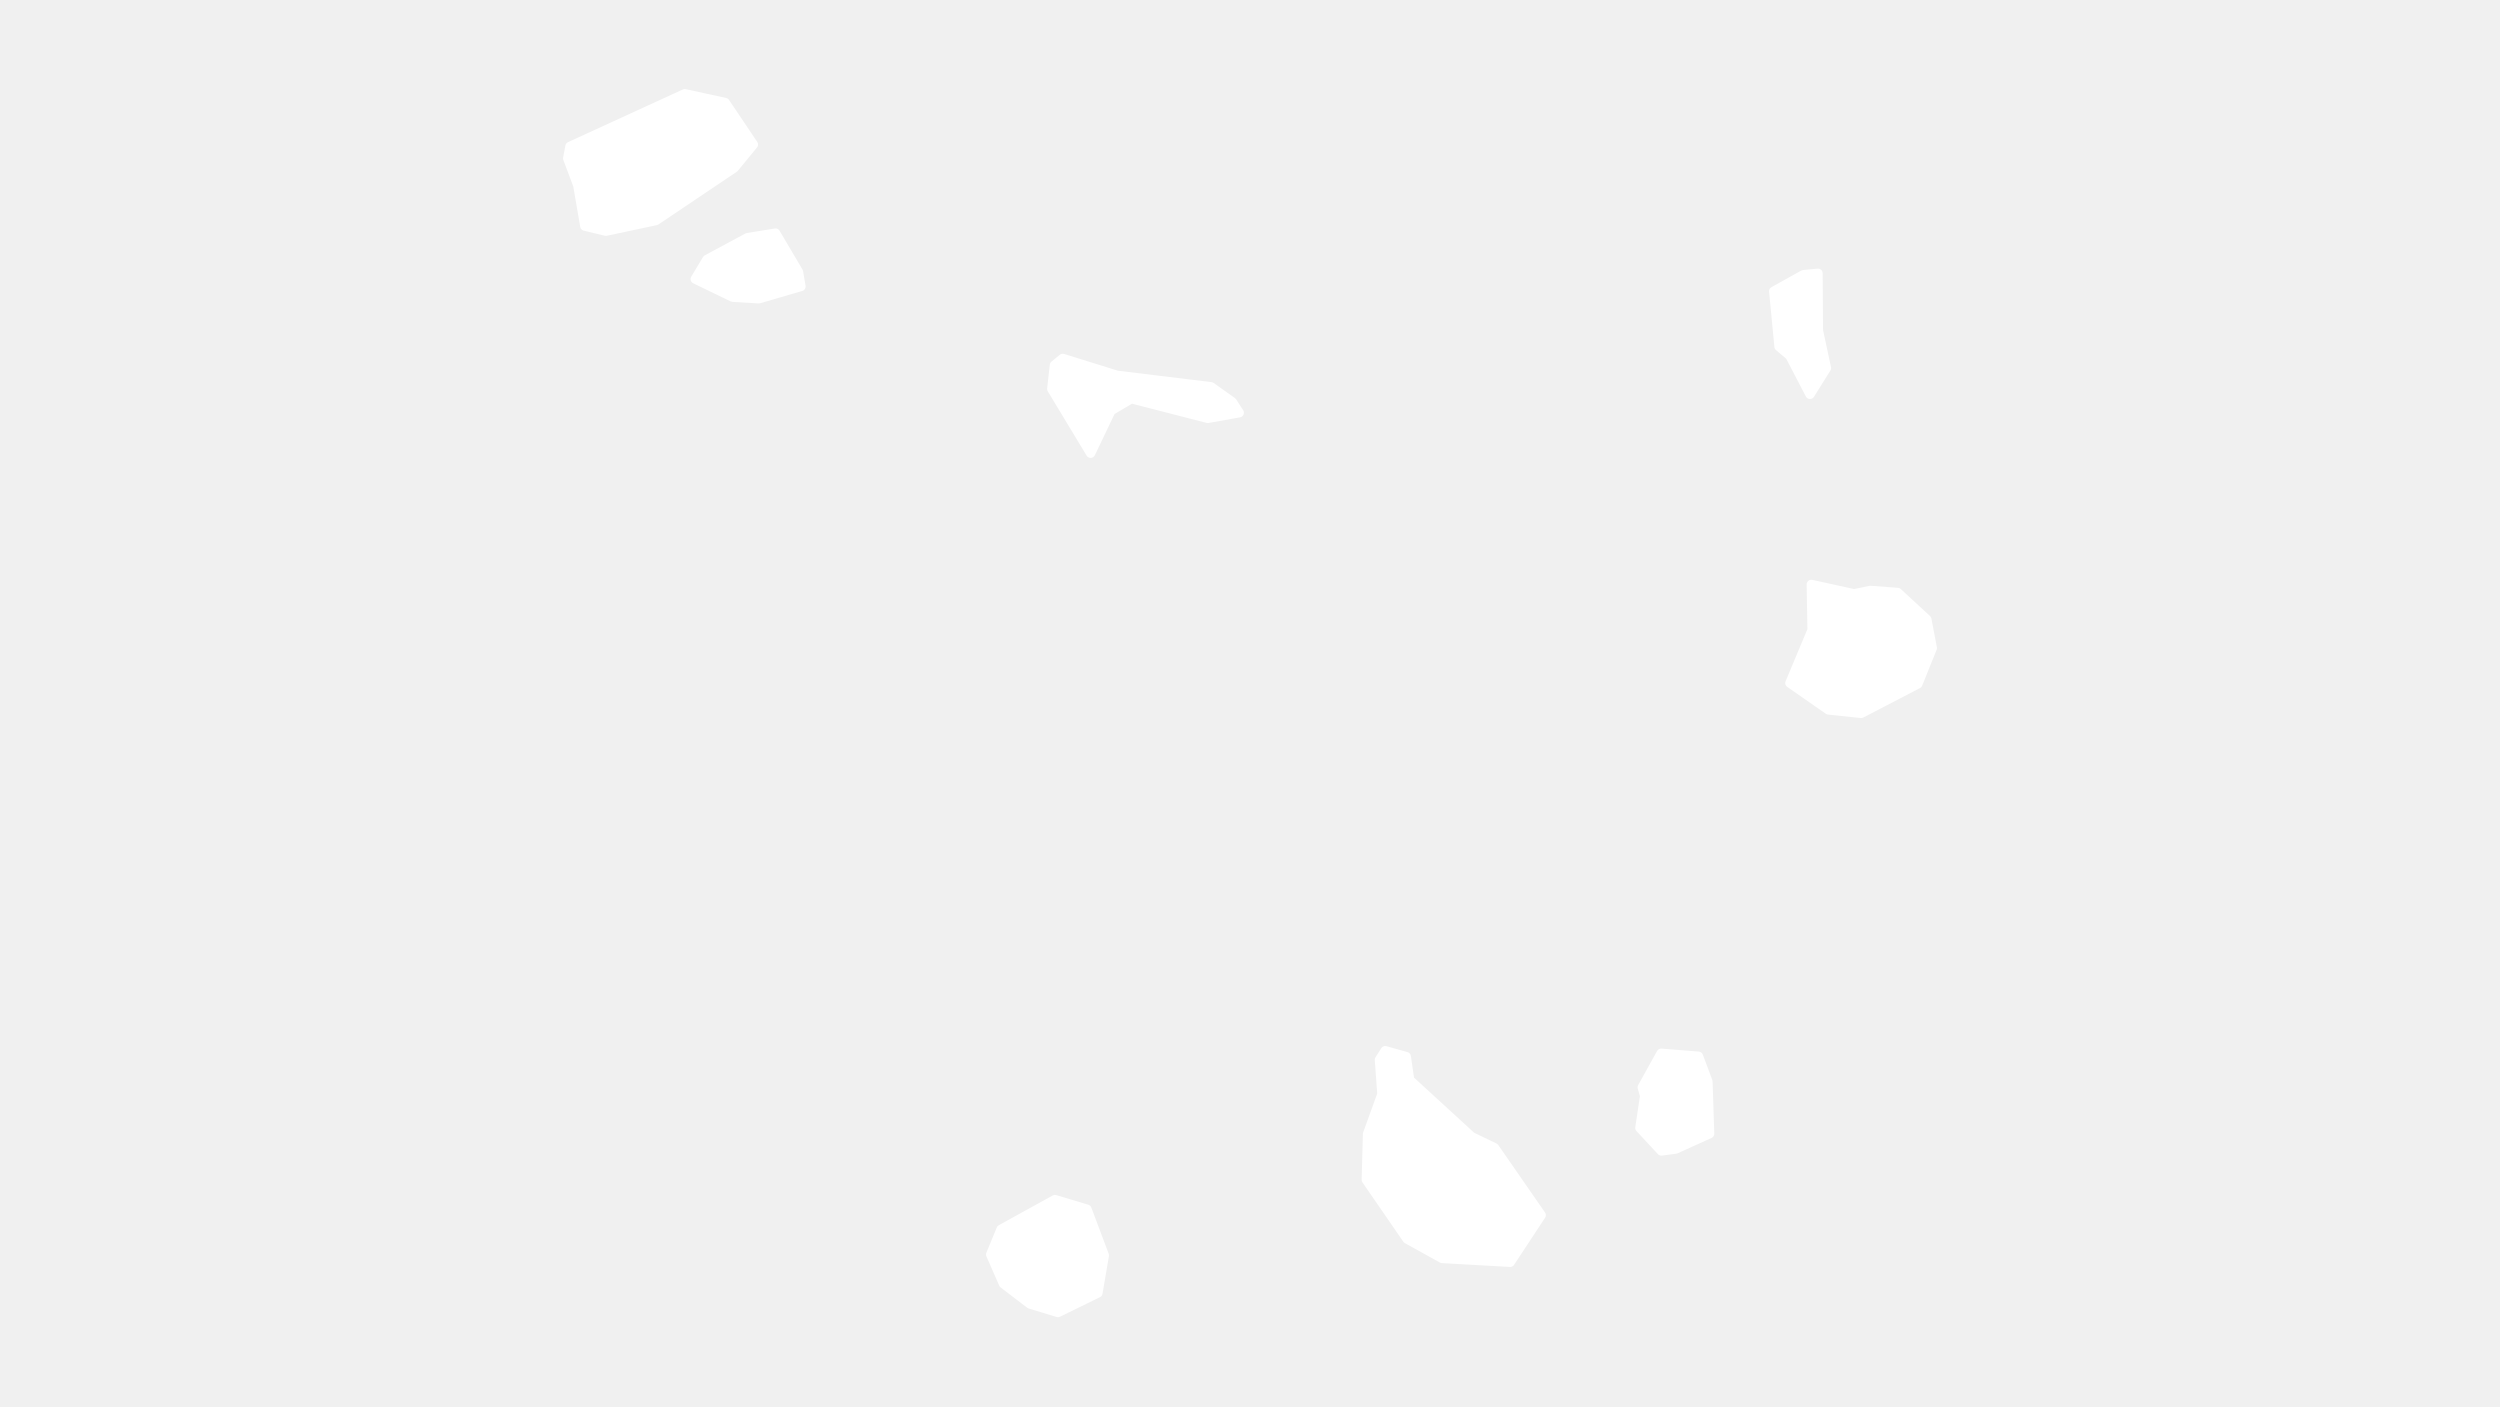
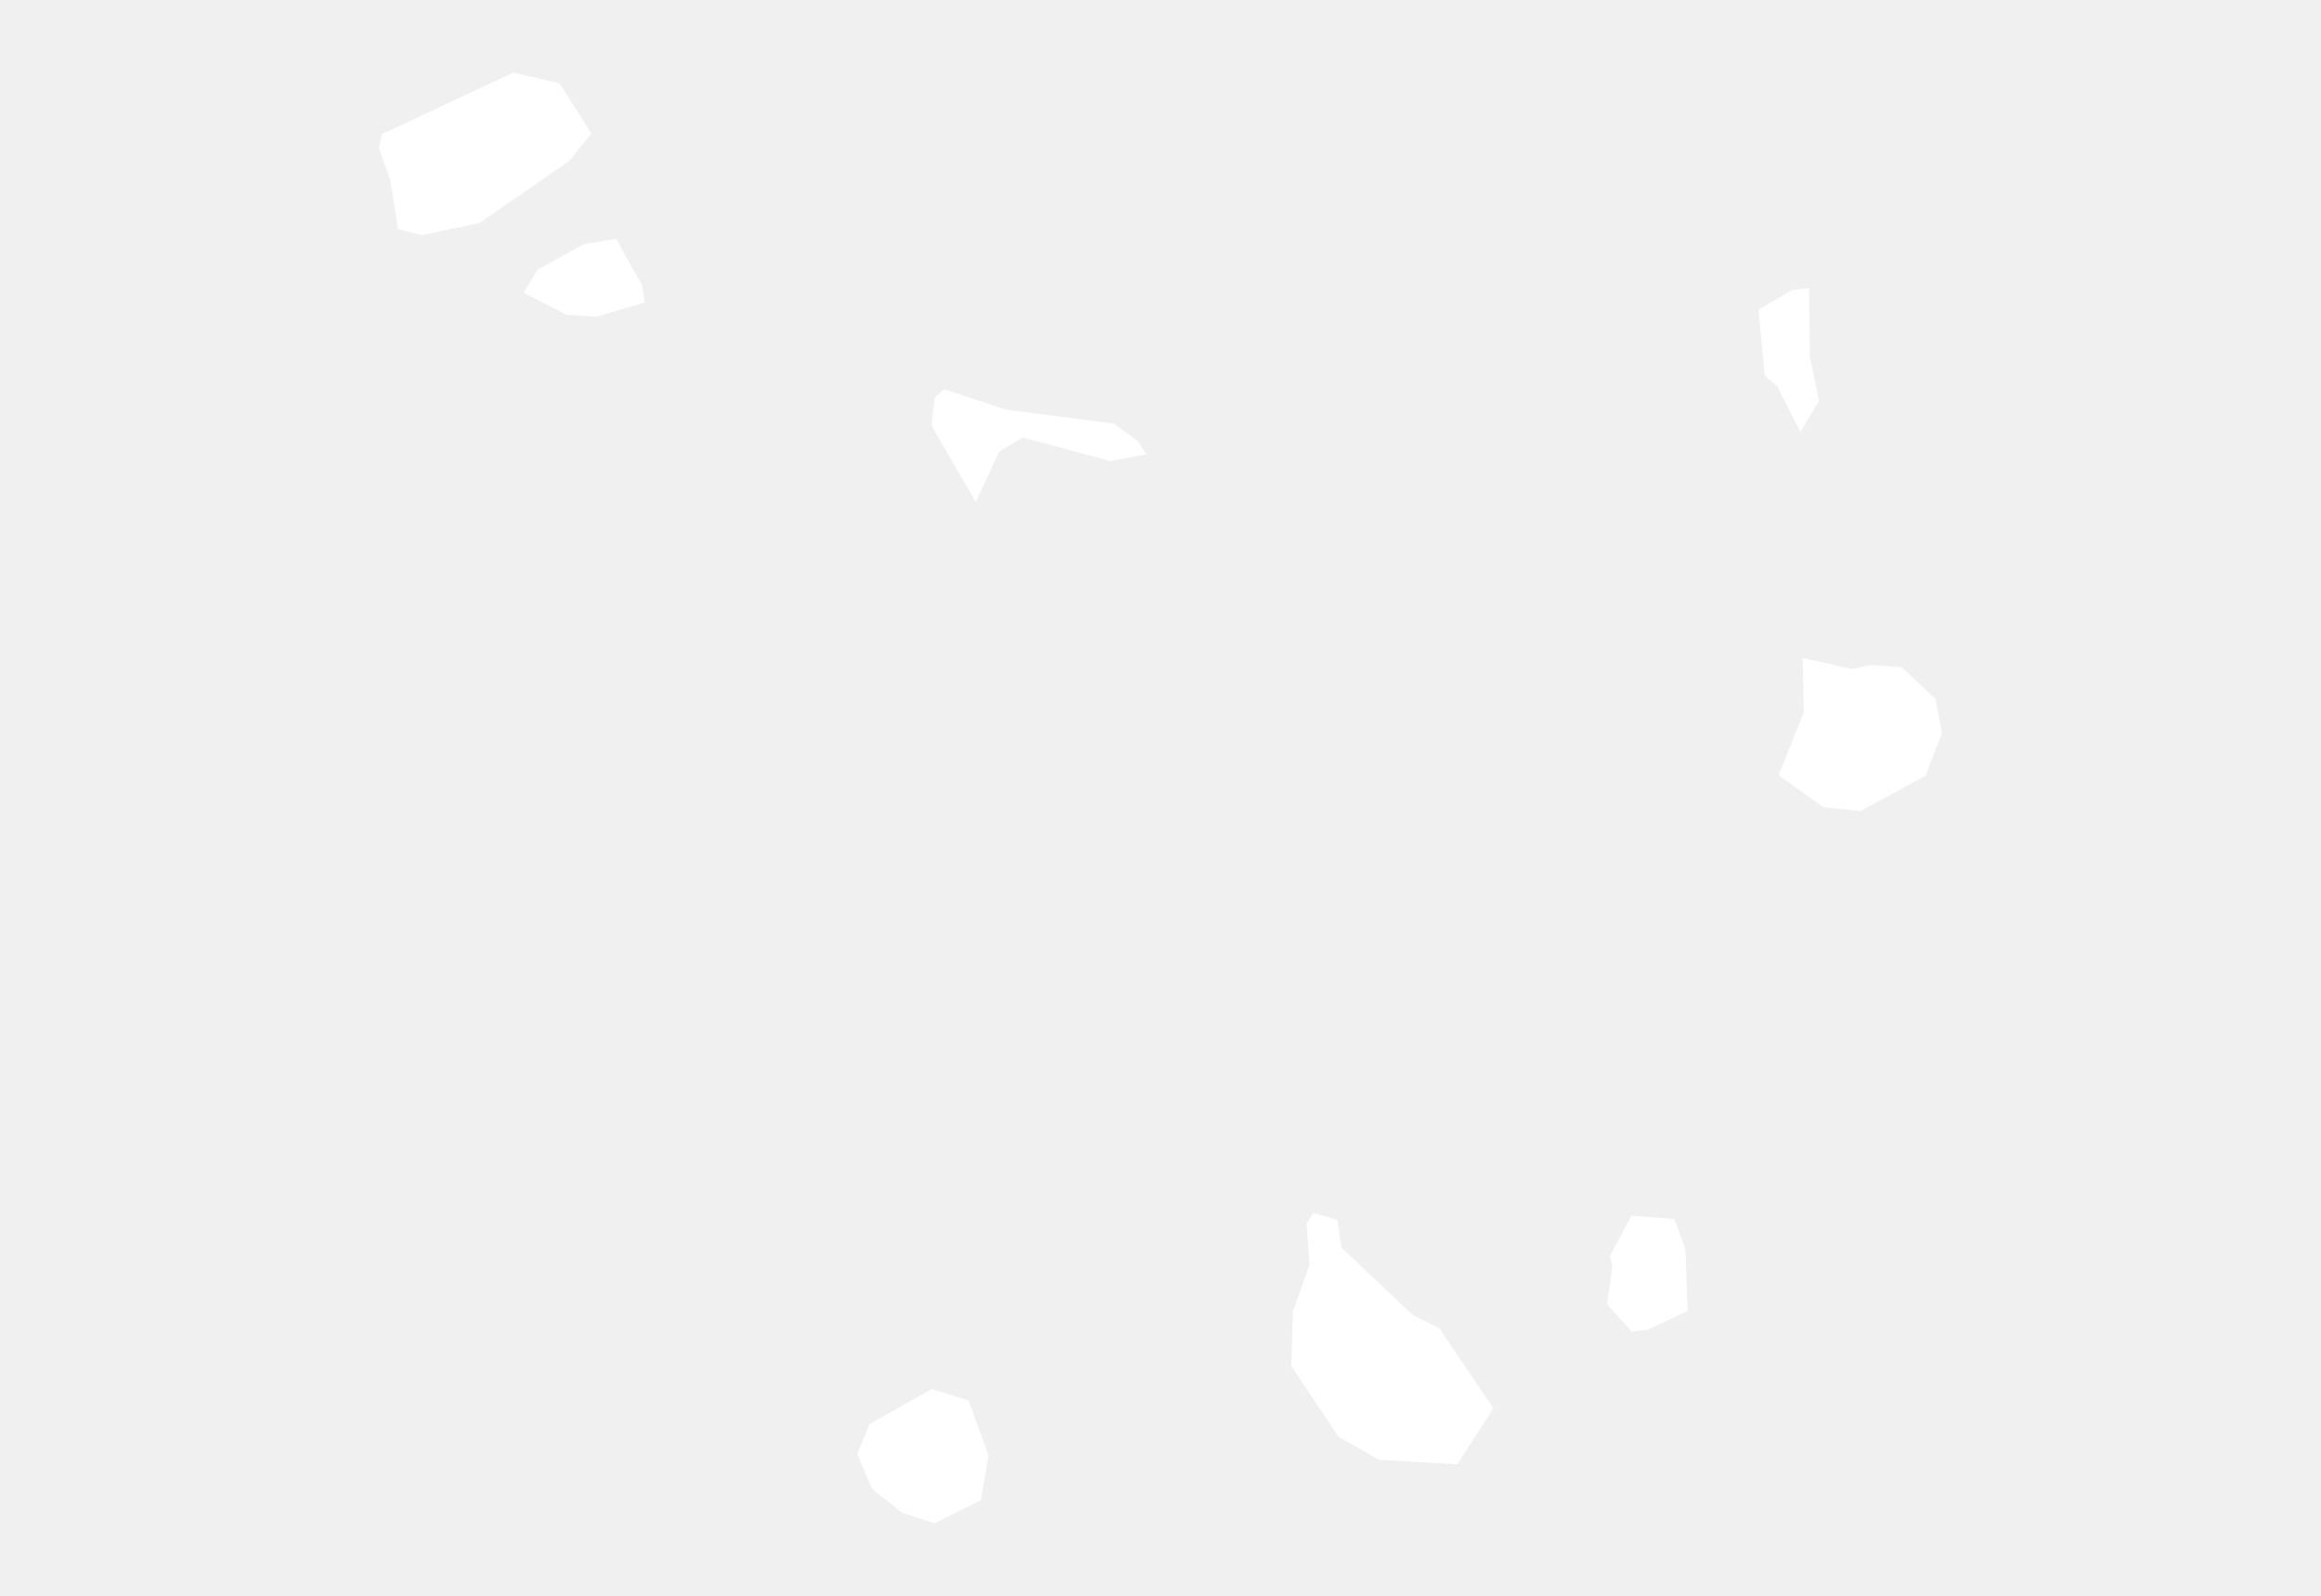
- <svg xmlns="http://www.w3.org/2000/svg" viewBox="0 0 320 180" role="img" aria-label="Country outline" preserveAspectRatio="xMidYMid meet">
-   <g fill="#ffffff" stroke="#ffffff" stroke-width="1.2" fill-rule="evenodd" stroke-linejoin="round">
-     <path d="M 197.27 155.54 L 193.30 161.57 L 184.60 161.08 L 180.12 158.60 L 174.89 151.01 L 175.05 145.15 L 176.89 140.06 L 176.57 135.65 L 177.31 134.49 L 180.00 135.25 L 180.43 138.23 L 188.35 145.49 L 191.29 146.91 L 197.27 155.54 Z M 83.95 28.23 L 77.55 29.59 L 74.86 28.94 L 73.96 23.71 L 72.67 20.27 L 72.96 18.74 L 87.65 12.00 L 92.82 13.13 L 96.43 18.50 L 93.98 21.48 L 83.95 28.23 Z M 231.85 74.81 L 237.32 76.01 L 239.41 75.58 L 242.90 75.84 L 246.63 79.29 L 247.33 82.95 L 245.48 87.54 L 238.23 91.31 L 234.05 90.87 L 229.11 87.43 L 231.95 80.65 L 231.85 74.81 Z M 140.53 165.50 L 135.42 168.00 L 131.84 166.91 L 128.45 164.32 L 126.81 160.58 L 128.14 157.35 L 135.03 153.55 L 139.13 154.78 L 141.35 160.69 L 140.53 165.50 Z M 155.01 49.51 L 157.72 51.44 L 158.62 52.83 L 154.59 53.55 L 144.81 51.03 L 142.20 52.57 L 139.60 58.01 L 134.63 49.78 L 134.97 46.75 L 136.03 45.88 L 142.97 48.04 L 155.01 49.51 Z M 214.48 147.08 L 212.65 147.32 L 209.91 144.37 L 210.52 140.27 L 210.21 139.18 L 212.63 134.82 L 217.40 135.20 L 218.61 138.44 L 218.83 145.11 L 214.48 147.08 Z M 102.52 36.67 L 97.13 38.24 L 93.79 38.04 L 88.99 35.72 L 90.50 33.21 L 95.69 30.42 L 99.27 29.84 L 102.20 34.80 L 102.52 36.67 Z M 233.78 47.11 L 231.68 50.47 L 229.11 45.53 L 227.72 44.36 L 227.04 37.28 L 230.85 35.16 L 232.70 34.98 L 232.75 42.31 L 233.78 47.11 Z" />
-   </g>
+ <svg xmlns="http://www.w3.org/2000/svg" viewBox="0 0 320 220" preserveAspectRatio="xMidYMid meet" aria-hidden="true">
+   <path fill="#ffffff" fill-rule="evenodd" stroke="none" d="M205.88,194.14L200.94,201.87L190.11,201.25L184.54,198.07L178.04,188.35L178.25,180.85L180.54,174.34L180.14,168.69L181.07,167.21L184.40,168.18L184.94,171.99L194.78,181.29L198.43,183.11L205.88,194.14Z M66.08,30.75L58.18,32.42L54.86,31.57L53.81,24.87L52.26,20.46L52.64,18.50L70.78,10.00L77.14,11.49L81.54,18.40L78.49,22.19L66.08,30.75Z M248.54,90.71L255.32,92.23L257.90,91.67L262.22,91.99L266.85,96.38L267.74,101.06L265.48,106.95L256.52,111.81L251.35,111.27L245.22,106.88L248.70,98.19L248.54,90.71Z M135.25,206.82L128.88,210.00L124.43,208.59L120.22,205.26L118.20,200.46L119.87,196.34L128.46,191.50L133.56,193.09L136.29,200.67L135.25,206.82Z M153.59,58.40L156.93,60.87L158.04,62.65L153.06,63.56L140.99,60.31L137.76,62.27L134.53,69.22L128.43,58.67L128.86,54.80L130.18,53.68L138.73,56.48L153.59,58.40Z M227.27,183.28L224.99,183.60L221.57,179.82L222.32,174.57L221.94,173.19L224.94,167.59L230.86,168.07L232.37,172.21L232.67,180.75L227.27,183.28Z M88.89,41.70L82.23,43.67L78.11,43.39L72.21,40.38L74.10,37.18L80.53,33.65L84.94,32.93L88.51,39.31L88.89,41.70Z M250.80,55.25L248.22,59.56L245.03,53.25L243.31,51.76L242.45,42.69L247.13,39.97L249.42,39.72L249.52,49.11L250.80,55.25Z" />
</svg>
